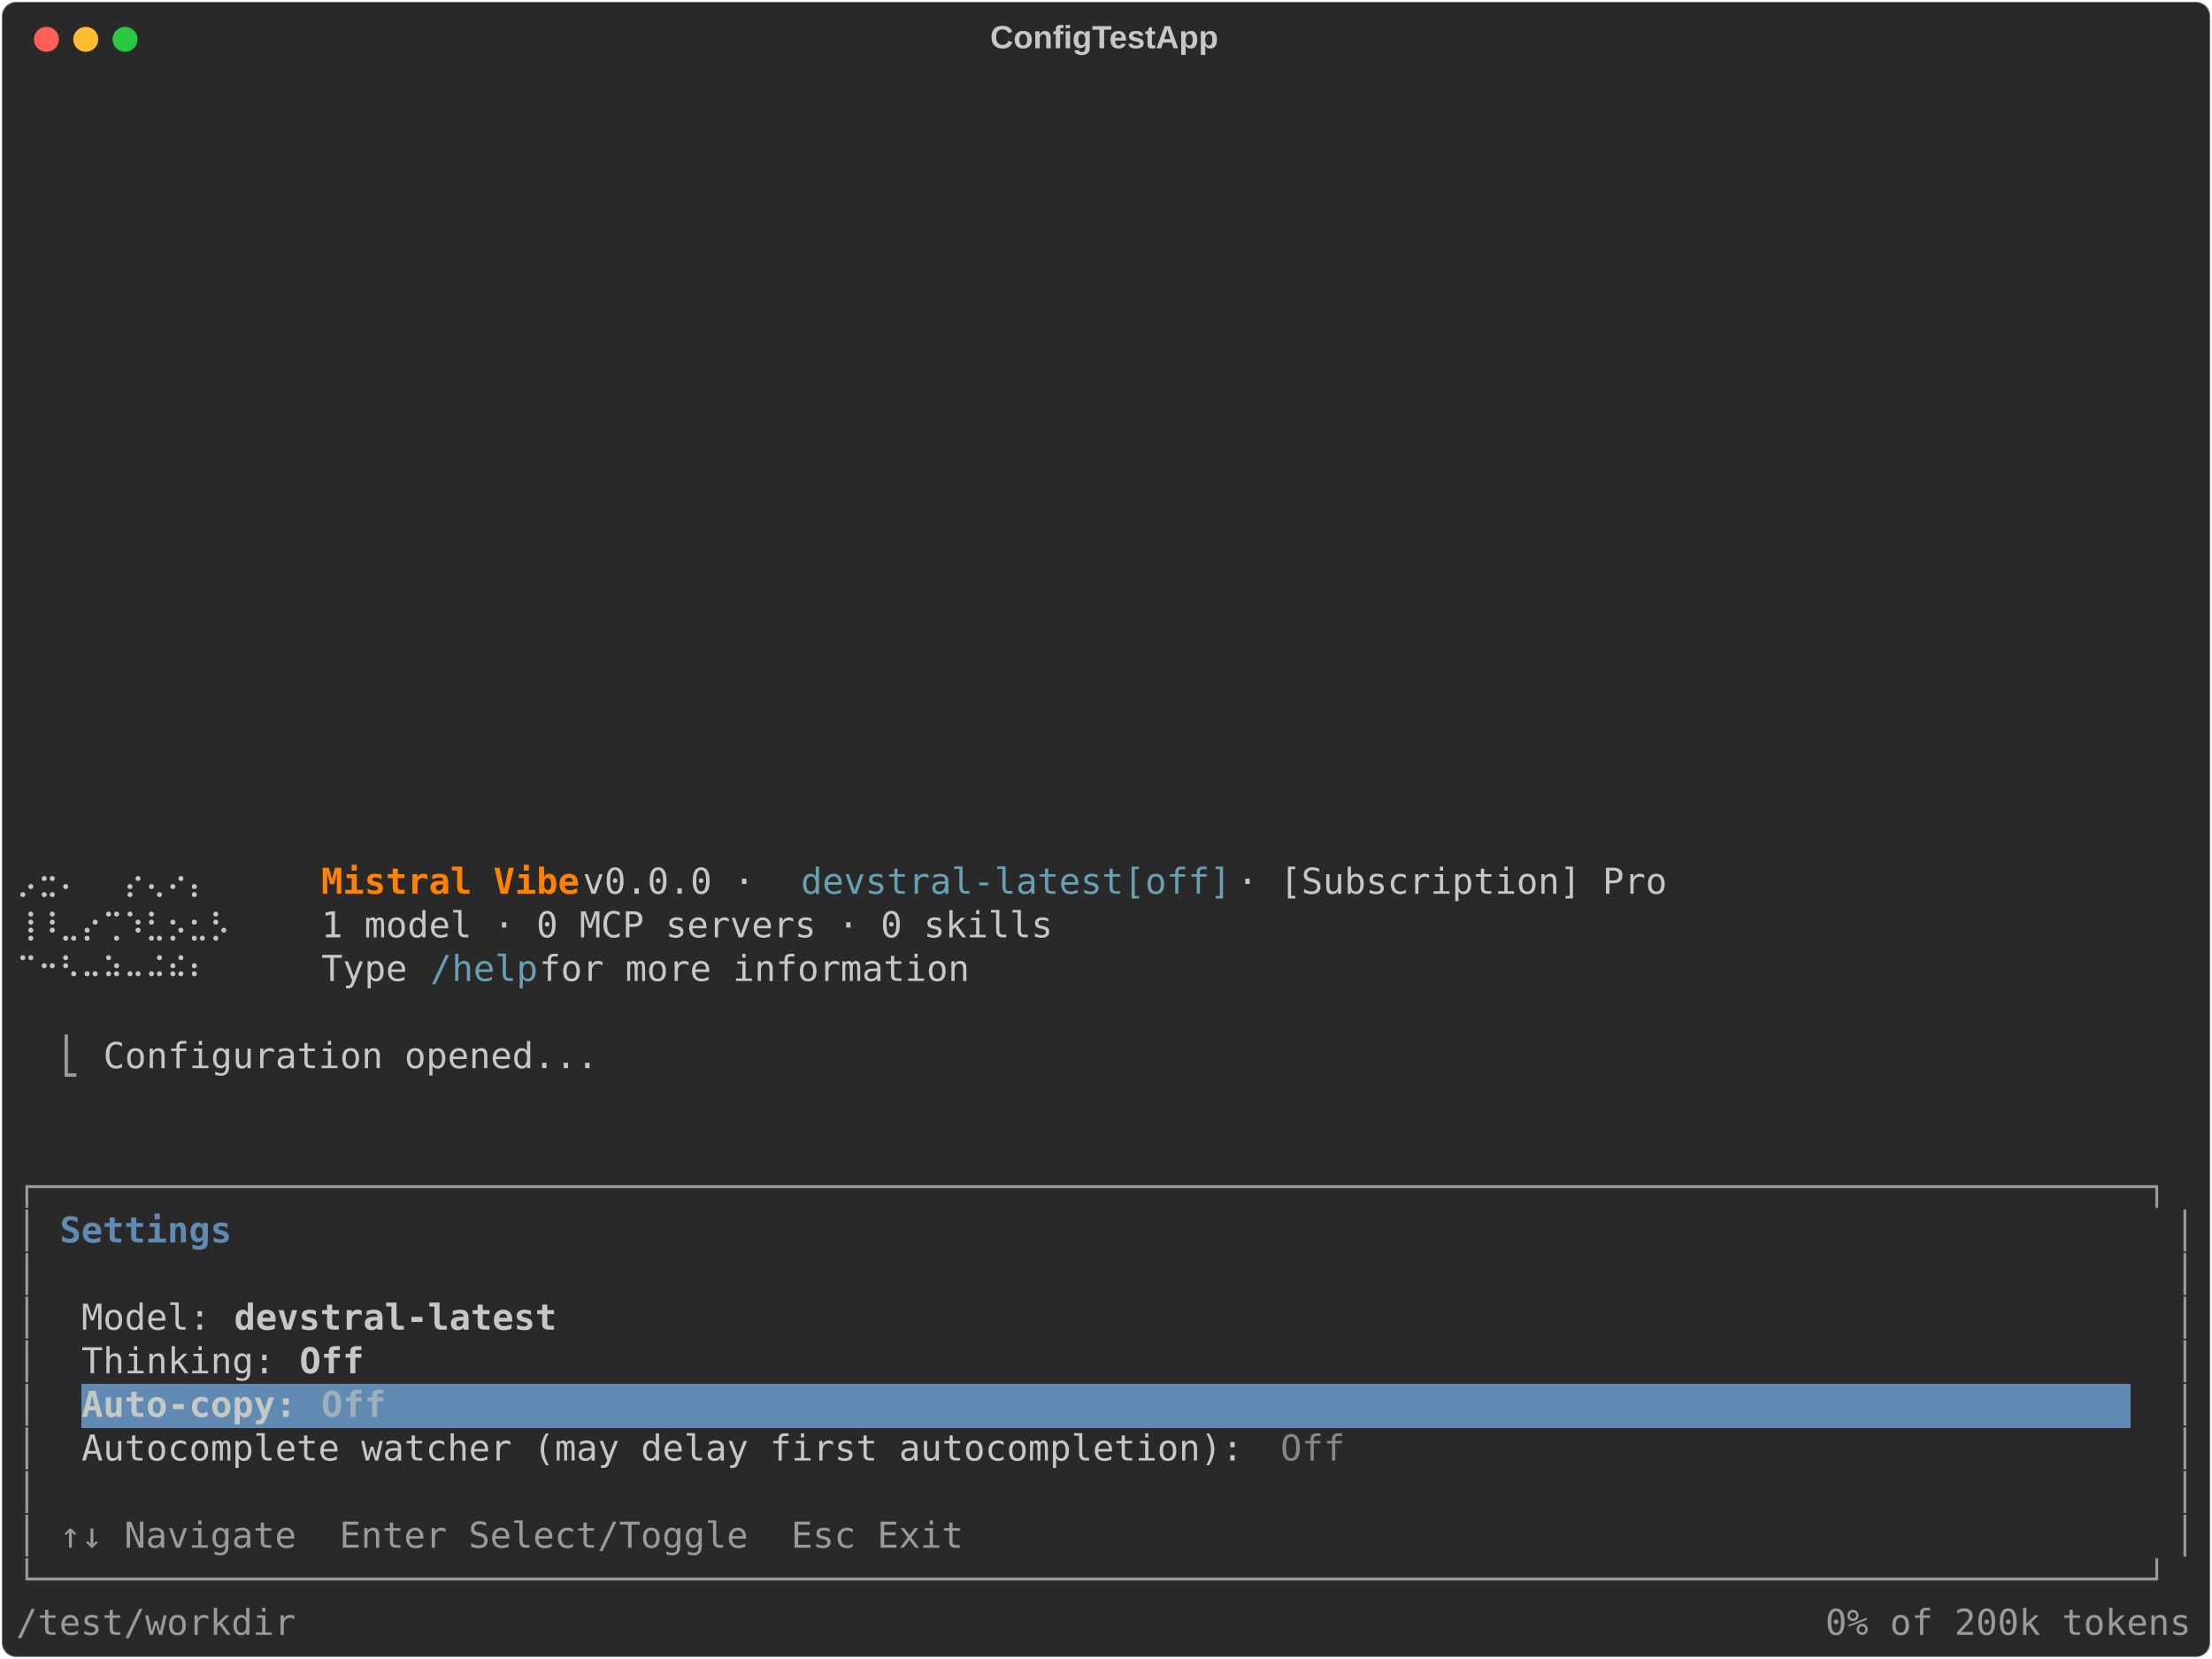
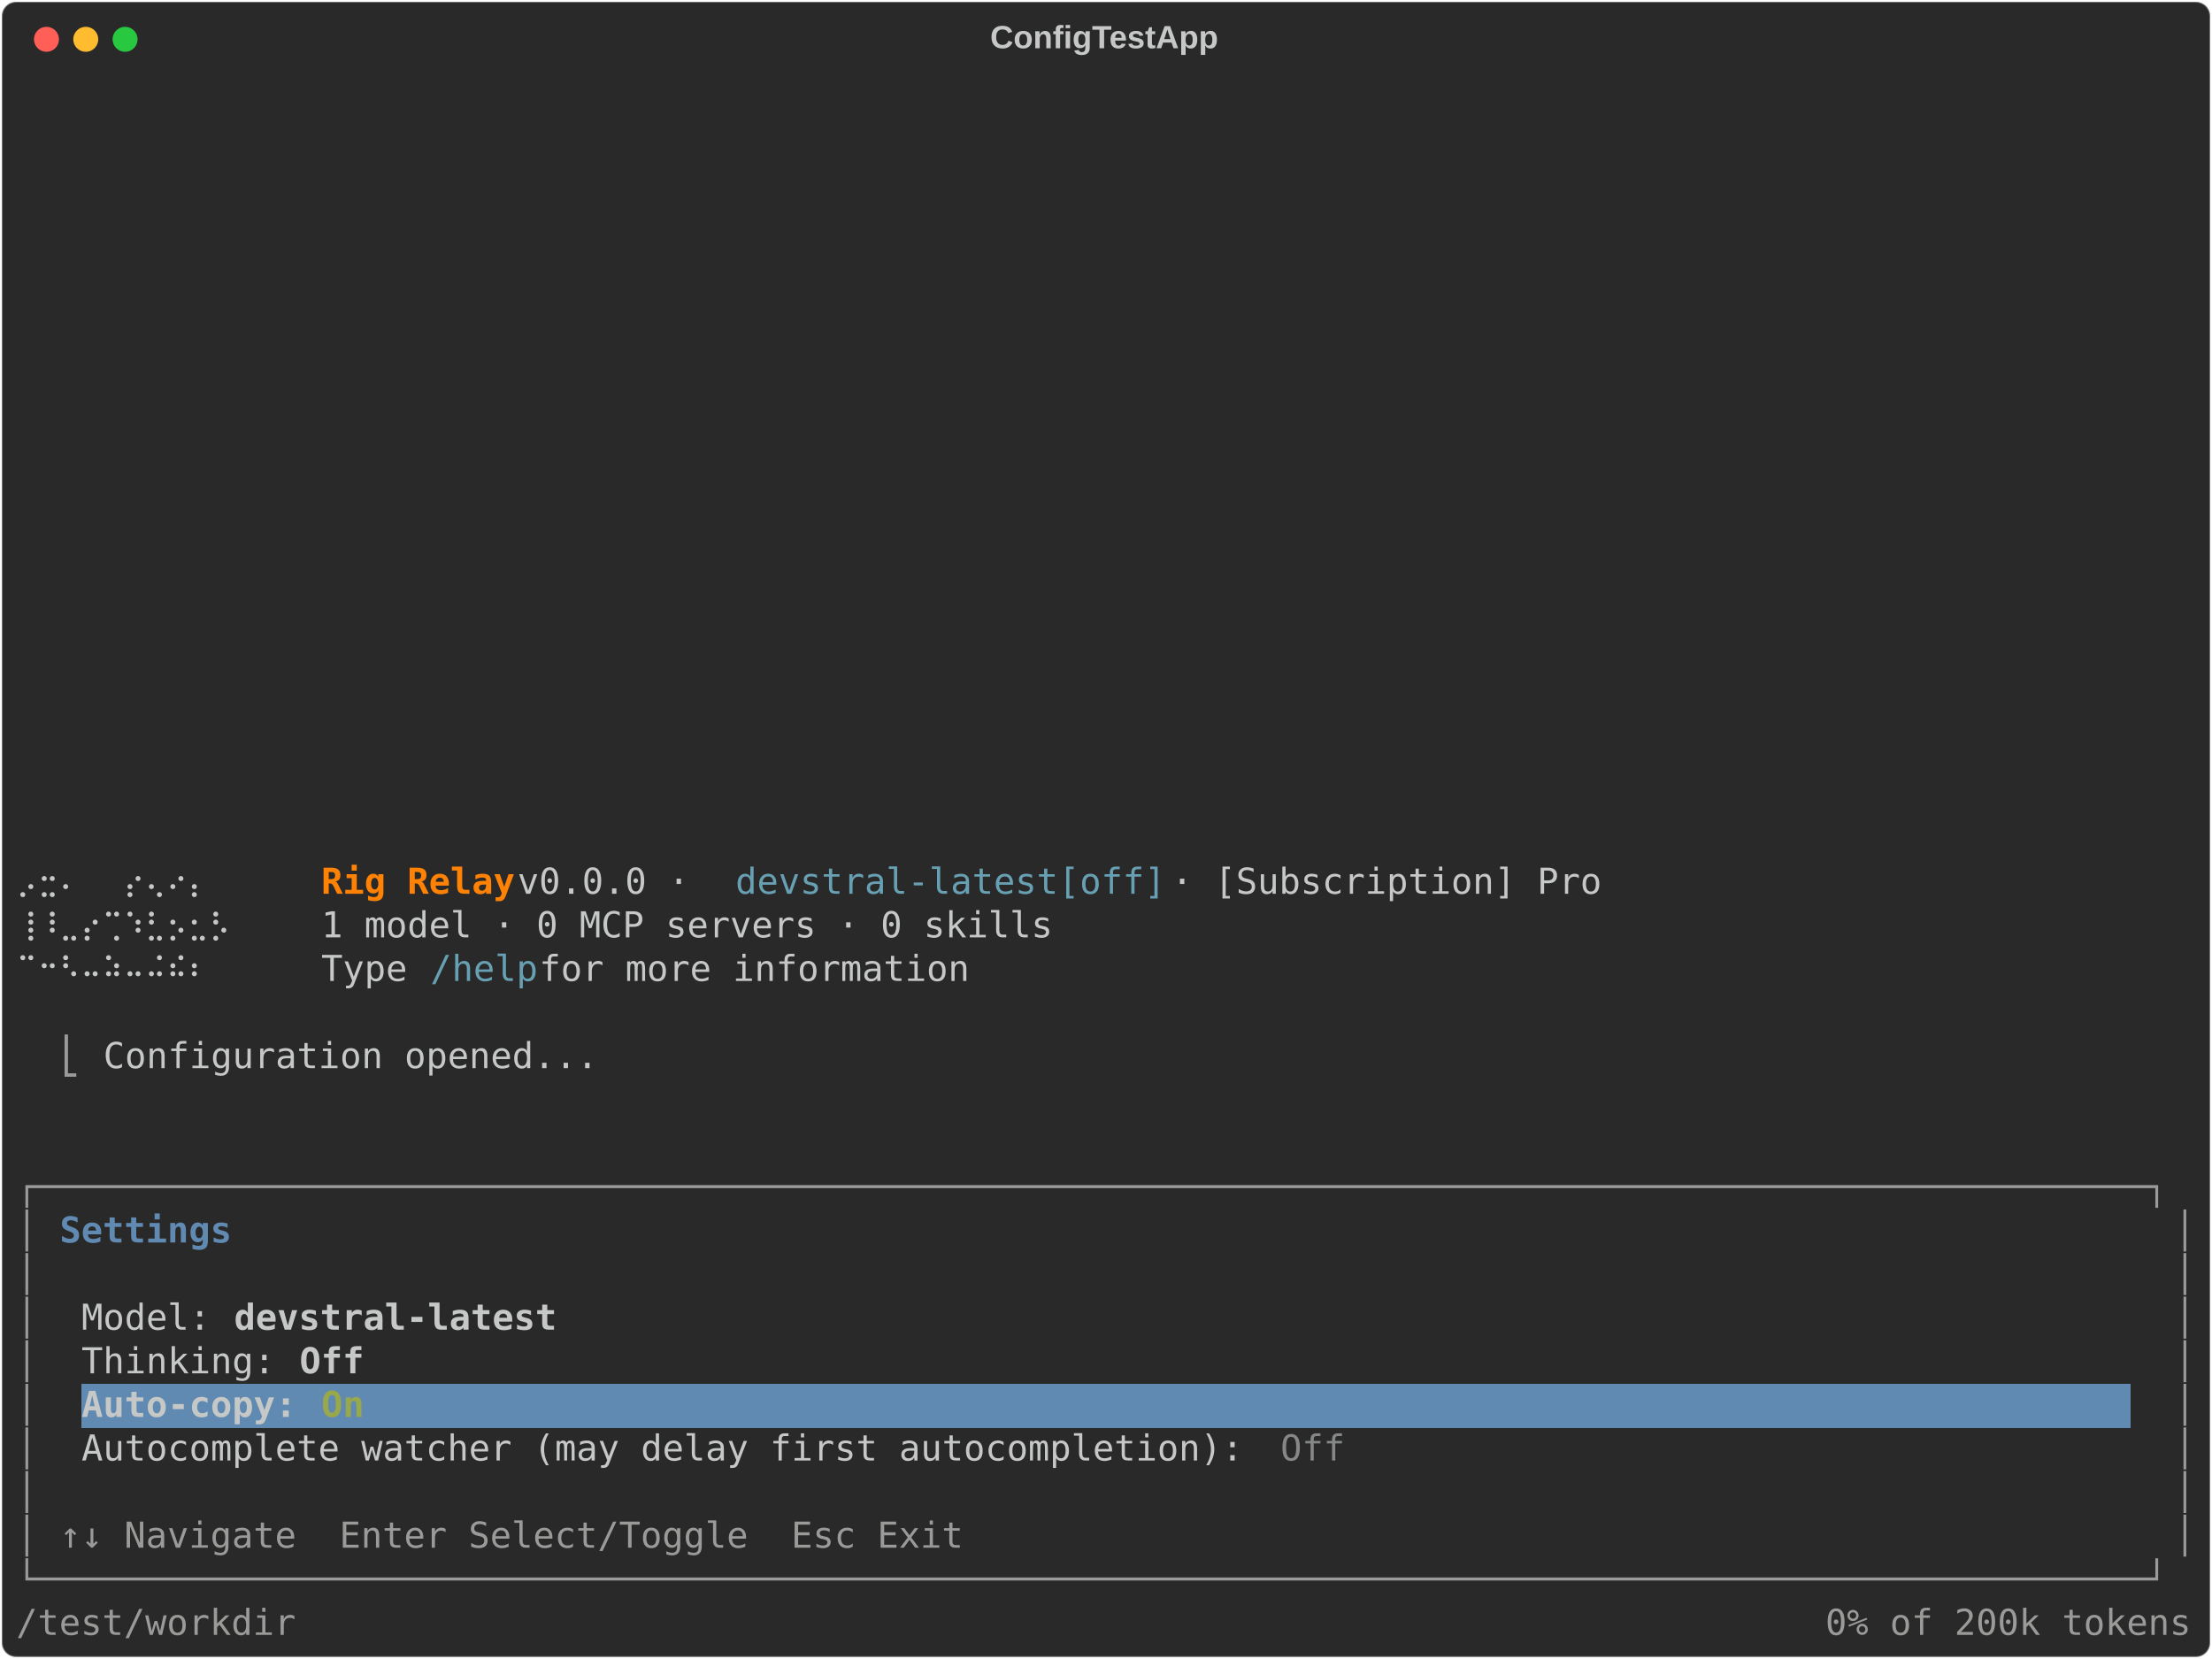
<svg xmlns="http://www.w3.org/2000/svg" class="rich-terminal" viewBox="0 0 1238 928.4">
  <style>

    @font-face {
        font-family: "Fira Code";
        src: local("FiraCode-Regular"),
                url("https://cdnjs.cloudflare.com/ajax/libs/firacode/6.2.0/woff2/FiraCode-Regular.woff2") format("woff2"),
                url("https://cdnjs.cloudflare.com/ajax/libs/firacode/6.2.0/woff/FiraCode-Regular.woff") format("woff");
        font-style: normal;
        font-weight: 400;
    }
    @font-face {
        font-family: "Fira Code";
        src: local("FiraCode-Bold"),
                url("https://cdnjs.cloudflare.com/ajax/libs/firacode/6.2.0/woff2/FiraCode-Bold.woff2") format("woff2"),
                url("https://cdnjs.cloudflare.com/ajax/libs/firacode/6.2.0/woff/FiraCode-Bold.woff") format("woff");
        font-style: bold;
        font-weight: 700;
    }

    .terminal-matrix {
        font-family: Fira Code, monospace;
        font-size: 20px;
        line-height: 24.4px;
        font-variant-east-asian: full-width;
    }

    .terminal-title {
        font-size: 18px;
        font-weight: bold;
        font-family: arial;
    }

    .terminal-r1 { fill: #c5c8c6 }
.terminal-r2 { fill: #ff8205;font-weight: bold }
.terminal-r3 { fill: #68a0b3 }
.terminal-r4 { fill: #9a9b99 }
.terminal-r5 { fill: #608ab1;font-weight: bold }
.terminal-r6 { fill: #c5c8c6;font-weight: bold }
- .terminal-r7 { fill: #9cafbd;font-weight: bold }
+ .terminal-r7 { fill: #98a84b;font-weight: bold }
.terminal-r8 { fill: #868887 }
    </style>
  <defs>
    <clipPath id="terminal-clip-terminal">
      <rect x="0" y="0" width="1219.0" height="877.4" />
    </clipPath>
    <clipPath id="terminal-line-0">
      <rect x="0" y="1.5" width="1220" height="24.65" />
    </clipPath>
    <clipPath id="terminal-line-1">
      <rect x="0" y="25.9" width="1220" height="24.65" />
    </clipPath>
    <clipPath id="terminal-line-2">
      <rect x="0" y="50.3" width="1220" height="24.65" />
    </clipPath>
    <clipPath id="terminal-line-3">
      <rect x="0" y="74.7" width="1220" height="24.65" />
    </clipPath>
    <clipPath id="terminal-line-4">
      <rect x="0" y="99.1" width="1220" height="24.65" />
    </clipPath>
    <clipPath id="terminal-line-5">
      <rect x="0" y="123.5" width="1220" height="24.65" />
    </clipPath>
    <clipPath id="terminal-line-6">
      <rect x="0" y="147.9" width="1220" height="24.65" />
    </clipPath>
    <clipPath id="terminal-line-7">
      <rect x="0" y="172.3" width="1220" height="24.65" />
    </clipPath>
    <clipPath id="terminal-line-8">
      <rect x="0" y="196.7" width="1220" height="24.65" />
    </clipPath>
    <clipPath id="terminal-line-9">
      <rect x="0" y="221.1" width="1220" height="24.65" />
    </clipPath>
    <clipPath id="terminal-line-10">
      <rect x="0" y="245.5" width="1220" height="24.65" />
    </clipPath>
    <clipPath id="terminal-line-11">
      <rect x="0" y="269.9" width="1220" height="24.65" />
    </clipPath>
    <clipPath id="terminal-line-12">
      <rect x="0" y="294.3" width="1220" height="24.65" />
    </clipPath>
    <clipPath id="terminal-line-13">
      <rect x="0" y="318.7" width="1220" height="24.65" />
    </clipPath>
    <clipPath id="terminal-line-14">
      <rect x="0" y="343.1" width="1220" height="24.65" />
    </clipPath>
    <clipPath id="terminal-line-15">
      <rect x="0" y="367.5" width="1220" height="24.65" />
    </clipPath>
    <clipPath id="terminal-line-16">
      <rect x="0" y="391.9" width="1220" height="24.65" />
    </clipPath>
    <clipPath id="terminal-line-17">
      <rect x="0" y="416.3" width="1220" height="24.65" />
    </clipPath>
    <clipPath id="terminal-line-18">
      <rect x="0" y="440.7" width="1220" height="24.65" />
    </clipPath>
    <clipPath id="terminal-line-19">
      <rect x="0" y="465.1" width="1220" height="24.65" />
    </clipPath>
    <clipPath id="terminal-line-20">
      <rect x="0" y="489.5" width="1220" height="24.65" />
    </clipPath>
    <clipPath id="terminal-line-21">
      <rect x="0" y="513.9" width="1220" height="24.65" />
    </clipPath>
    <clipPath id="terminal-line-22">
      <rect x="0" y="538.3" width="1220" height="24.65" />
    </clipPath>
    <clipPath id="terminal-line-23">
      <rect x="0" y="562.7" width="1220" height="24.65" />
    </clipPath>
    <clipPath id="terminal-line-24">
      <rect x="0" y="587.1" width="1220" height="24.65" />
    </clipPath>
    <clipPath id="terminal-line-25">
      <rect x="0" y="611.5" width="1220" height="24.65" />
    </clipPath>
    <clipPath id="terminal-line-26">
      <rect x="0" y="635.9" width="1220" height="24.65" />
    </clipPath>
    <clipPath id="terminal-line-27">
      <rect x="0" y="660.3" width="1220" height="24.65" />
    </clipPath>
    <clipPath id="terminal-line-28">
      <rect x="0" y="684.7" width="1220" height="24.65" />
    </clipPath>
    <clipPath id="terminal-line-29">
      <rect x="0" y="709.1" width="1220" height="24.65" />
    </clipPath>
    <clipPath id="terminal-line-30">
      <rect x="0" y="733.5" width="1220" height="24.65" />
    </clipPath>
    <clipPath id="terminal-line-31">
      <rect x="0" y="757.9" width="1220" height="24.65" />
    </clipPath>
    <clipPath id="terminal-line-32">
      <rect x="0" y="782.3" width="1220" height="24.65" />
    </clipPath>
    <clipPath id="terminal-line-33">
      <rect x="0" y="806.7" width="1220" height="24.65" />
    </clipPath>
    <clipPath id="terminal-line-34">
      <rect x="0" y="831.1" width="1220" height="24.65" />
    </clipPath>
  </defs>
  <rect fill="#292929" stroke="rgba(255,255,255,0.35)" stroke-width="1" x="1" y="1" width="1236" height="926.4" rx="8" />
  <text class="terminal-title" fill="#c5c8c6" text-anchor="middle" x="618" y="27">ConfigTestApp</text>
  <g transform="translate(26,22)">
    <circle cx="0" cy="0" r="7" fill="#ff5f57" />
    <circle cx="22" cy="0" r="7" fill="#febc2e" />
    <circle cx="44" cy="0" r="7" fill="#28c840" />
  </g>
  <g transform="translate(9, 41)" clip-path="url(#terminal-clip-terminal)">
    <rect fill="#608ab1" x="36.6" y="733.5" width="134.2" height="24.65" shape-rendering="crispEdges" />
-     <rect fill="#608ab1" x="170.8" y="733.5" width="36.6" height="24.65" shape-rendering="crispEdges" />
-     <rect fill="#608ab1" x="207.4" y="733.5" width="976" height="24.65" shape-rendering="crispEdges" />
+     <rect fill="#608ab1" x="170.8" y="733.5" width="24.4" height="24.65" shape-rendering="crispEdges" />
+     <rect fill="#608ab1" x="195.2" y="733.5" width="988.2" height="24.65" shape-rendering="crispEdges" />
    <g class="terminal-matrix">
      <text class="terminal-r1" x="1220" y="20" textLength="12.2" clip-path="url(#terminal-line-0)">
</text>
      <text class="terminal-r1" x="1220" y="44.4" textLength="12.2" clip-path="url(#terminal-line-1)">
</text>
      <text class="terminal-r1" x="1220" y="68.8" textLength="12.2" clip-path="url(#terminal-line-2)">
</text>
      <text class="terminal-r1" x="1220" y="93.2" textLength="12.2" clip-path="url(#terminal-line-3)">
</text>
      <text class="terminal-r1" x="1220" y="117.6" textLength="12.2" clip-path="url(#terminal-line-4)">
</text>
      <text class="terminal-r1" x="1220" y="142" textLength="12.2" clip-path="url(#terminal-line-5)">
</text>
      <text class="terminal-r1" x="1220" y="166.4" textLength="12.2" clip-path="url(#terminal-line-6)">
</text>
      <text class="terminal-r1" x="1220" y="190.8" textLength="12.2" clip-path="url(#terminal-line-7)">
</text>
      <text class="terminal-r1" x="1220" y="215.2" textLength="12.2" clip-path="url(#terminal-line-8)">
</text>
      <text class="terminal-r1" x="1220" y="239.6" textLength="12.2" clip-path="url(#terminal-line-9)">
</text>
      <text class="terminal-r1" x="1220" y="264" textLength="12.2" clip-path="url(#terminal-line-10)">
</text>
      <text class="terminal-r1" x="1220" y="288.4" textLength="12.2" clip-path="url(#terminal-line-11)">
</text>
      <text class="terminal-r1" x="1220" y="312.8" textLength="12.2" clip-path="url(#terminal-line-12)">
</text>
      <text class="terminal-r1" x="1220" y="337.2" textLength="12.2" clip-path="url(#terminal-line-13)">
</text>
      <text class="terminal-r1" x="1220" y="361.6" textLength="12.2" clip-path="url(#terminal-line-14)">
</text>
      <text class="terminal-r1" x="1220" y="386" textLength="12.2" clip-path="url(#terminal-line-15)">
</text>
      <text class="terminal-r1" x="1220" y="410.4" textLength="12.2" clip-path="url(#terminal-line-16)">
</text>
      <text class="terminal-r1" x="1220" y="434.8" textLength="12.2" clip-path="url(#terminal-line-17)">
</text>
      <text class="terminal-r1" x="0" y="459.2" textLength="134.2" clip-path="url(#terminal-line-18)">  ⡠⣒⠄  ⡔⢄⠔⡄</text>
-       <text class="terminal-r2" x="170.8" y="459.2" textLength="146.4" clip-path="url(#terminal-line-18)">Mistral Vibe</text>
-       <text class="terminal-r1" x="317.2" y="459.2" textLength="122" clip-path="url(#terminal-line-18)"> v0.0.0 · </text>
-       <text class="terminal-r3" x="439.2" y="459.2" textLength="244" clip-path="url(#terminal-line-18)">devstral-latest[off]</text>
-       <text class="terminal-r1" x="683.2" y="459.2" textLength="256.2" clip-path="url(#terminal-line-18)"> · [Subscription] Pro</text>
+       <text class="terminal-r2" x="170.8" y="459.2" textLength="109.8" clip-path="url(#terminal-line-18)">Rig Relay</text>
+       <text class="terminal-r1" x="280.6" y="459.2" textLength="122" clip-path="url(#terminal-line-18)"> v0.0.0 · </text>
+       <text class="terminal-r3" x="402.6" y="459.2" textLength="244" clip-path="url(#terminal-line-18)">devstral-latest[off]</text>
+       <text class="terminal-r1" x="646.6" y="459.2" textLength="256.2" clip-path="url(#terminal-line-18)"> · [Subscription] Pro</text>
      <text class="terminal-r1" x="1220" y="459.2" textLength="12.2" clip-path="url(#terminal-line-18)">
</text>
      <text class="terminal-r1" x="0" y="483.6" textLength="134.2" clip-path="url(#terminal-line-19)"> ⢸⠸⣀⡔⢉⠱⣃⡢⣂⡣</text>
      <text class="terminal-r1" x="170.8" y="483.6" textLength="414.8" clip-path="url(#terminal-line-19)">1 model · 0 MCP servers · 0 skills</text>
      <text class="terminal-r1" x="1220" y="483.6" textLength="12.2" clip-path="url(#terminal-line-19)">
</text>
      <text class="terminal-r1" x="0" y="508" textLength="134.2" clip-path="url(#terminal-line-20)">  ⠉⠒⠣⠤⠵⠤⠬⠮⠆</text>
      <text class="terminal-r1" x="170.8" y="508" textLength="61" clip-path="url(#terminal-line-20)">Type </text>
      <text class="terminal-r3" x="231.8" y="508" textLength="61" clip-path="url(#terminal-line-20)">/help</text>
      <text class="terminal-r1" x="292.8" y="508" textLength="256.2" clip-path="url(#terminal-line-20)"> for more information</text>
      <text class="terminal-r1" x="1220" y="508" textLength="12.2" clip-path="url(#terminal-line-20)">
</text>
      <text class="terminal-r1" x="1220" y="532.4" textLength="12.2" clip-path="url(#terminal-line-21)">
</text>
      <text class="terminal-r4" x="24.4" y="556.8" textLength="12.2" clip-path="url(#terminal-line-22)">⎣</text>
      <text class="terminal-r1" x="48.8" y="556.8" textLength="280.6" clip-path="url(#terminal-line-22)">Configuration opened...</text>
      <text class="terminal-r1" x="1220" y="556.8" textLength="12.2" clip-path="url(#terminal-line-22)">
</text>
      <text class="terminal-r1" x="1220" y="581.2" textLength="12.2" clip-path="url(#terminal-line-23)">
</text>
      <text class="terminal-r1" x="1220" y="605.6" textLength="12.2" clip-path="url(#terminal-line-24)">
</text>
      <text class="terminal-r4" x="0" y="630" textLength="1220" clip-path="url(#terminal-line-25)">┌──────────────────────────────────────────────────────────────────────────────────────────────────┐</text>
      <text class="terminal-r1" x="1220" y="630" textLength="12.2" clip-path="url(#terminal-line-25)">
</text>
      <text class="terminal-r4" x="0" y="654.4" textLength="12.2" clip-path="url(#terminal-line-26)">│</text>
      <text class="terminal-r5" x="24.4" y="654.4" textLength="97.6" clip-path="url(#terminal-line-26)">Settings</text>
      <text class="terminal-r4" x="1207.8" y="654.4" textLength="12.2" clip-path="url(#terminal-line-26)">│</text>
      <text class="terminal-r1" x="1220" y="654.4" textLength="12.2" clip-path="url(#terminal-line-26)">
</text>
      <text class="terminal-r4" x="0" y="678.8" textLength="12.2" clip-path="url(#terminal-line-27)">│</text>
      <text class="terminal-r4" x="1207.8" y="678.8" textLength="12.2" clip-path="url(#terminal-line-27)">│</text>
      <text class="terminal-r1" x="1220" y="678.8" textLength="12.2" clip-path="url(#terminal-line-27)">
</text>
      <text class="terminal-r4" x="0" y="703.2" textLength="12.2" clip-path="url(#terminal-line-28)">│</text>
      <text class="terminal-r1" x="36.6" y="703.2" textLength="85.4" clip-path="url(#terminal-line-28)">Model: </text>
      <text class="terminal-r6" x="122" y="703.2" textLength="183" clip-path="url(#terminal-line-28)">devstral-latest</text>
      <text class="terminal-r4" x="1207.8" y="703.2" textLength="12.2" clip-path="url(#terminal-line-28)">│</text>
      <text class="terminal-r1" x="1220" y="703.2" textLength="12.2" clip-path="url(#terminal-line-28)">
</text>
      <text class="terminal-r4" x="0" y="727.6" textLength="12.2" clip-path="url(#terminal-line-29)">│</text>
      <text class="terminal-r1" x="36.6" y="727.6" textLength="122" clip-path="url(#terminal-line-29)">Thinking: </text>
      <text class="terminal-r6" x="158.6" y="727.6" textLength="36.6" clip-path="url(#terminal-line-29)">Off</text>
      <text class="terminal-r4" x="1207.8" y="727.6" textLength="12.2" clip-path="url(#terminal-line-29)">│</text>
      <text class="terminal-r1" x="1220" y="727.6" textLength="12.2" clip-path="url(#terminal-line-29)">
</text>
      <text class="terminal-r4" x="0" y="752" textLength="12.2" clip-path="url(#terminal-line-30)">│</text>
      <text class="terminal-r6" x="36.6" y="752" textLength="134.2" clip-path="url(#terminal-line-30)">Auto-copy: </text>
-       <text class="terminal-r7" x="170.8" y="752" textLength="36.6" clip-path="url(#terminal-line-30)">Off</text>
+       <text class="terminal-r7" x="170.8" y="752" textLength="24.4" clip-path="url(#terminal-line-30)">On</text>
      <text class="terminal-r4" x="1207.8" y="752" textLength="12.2" clip-path="url(#terminal-line-30)">│</text>
      <text class="terminal-r1" x="1220" y="752" textLength="12.2" clip-path="url(#terminal-line-30)">
</text>
      <text class="terminal-r4" x="0" y="776.4" textLength="12.2" clip-path="url(#terminal-line-31)">│</text>
      <text class="terminal-r1" x="36.6" y="776.4" textLength="671" clip-path="url(#terminal-line-31)">Autocomplete watcher (may delay first autocompletion): </text>
      <text class="terminal-r8" x="707.6" y="776.4" textLength="36.6" clip-path="url(#terminal-line-31)">Off</text>
      <text class="terminal-r4" x="1207.8" y="776.4" textLength="12.2" clip-path="url(#terminal-line-31)">│</text>
      <text class="terminal-r1" x="1220" y="776.4" textLength="12.2" clip-path="url(#terminal-line-31)">
</text>
      <text class="terminal-r4" x="0" y="800.8" textLength="12.2" clip-path="url(#terminal-line-32)">│</text>
      <text class="terminal-r4" x="1207.8" y="800.8" textLength="12.2" clip-path="url(#terminal-line-32)">│</text>
      <text class="terminal-r1" x="1220" y="800.8" textLength="12.2" clip-path="url(#terminal-line-32)">
</text>
      <text class="terminal-r4" x="0" y="825.2" textLength="12.2" clip-path="url(#terminal-line-33)">│</text>
      <text class="terminal-r4" x="24.4" y="825.2" textLength="512.4" clip-path="url(#terminal-line-33)">↑↓ Navigate  Enter Select/Toggle  Esc Exit</text>
      <text class="terminal-r4" x="1207.8" y="825.2" textLength="12.2" clip-path="url(#terminal-line-33)">│</text>
      <text class="terminal-r1" x="1220" y="825.2" textLength="12.2" clip-path="url(#terminal-line-33)">
</text>
      <text class="terminal-r4" x="0" y="849.6" textLength="1220" clip-path="url(#terminal-line-34)">└──────────────────────────────────────────────────────────────────────────────────────────────────┘</text>
      <text class="terminal-r1" x="1220" y="849.6" textLength="12.2" clip-path="url(#terminal-line-34)">
</text>
      <text class="terminal-r4" x="0" y="874" textLength="158.6" clip-path="url(#terminal-line-35)">/test/workdir</text>
      <text class="terminal-r4" x="1012.6" y="874" textLength="207.4" clip-path="url(#terminal-line-35)">0% of 200k tokens</text>
    </g>
  </g>
</svg>
